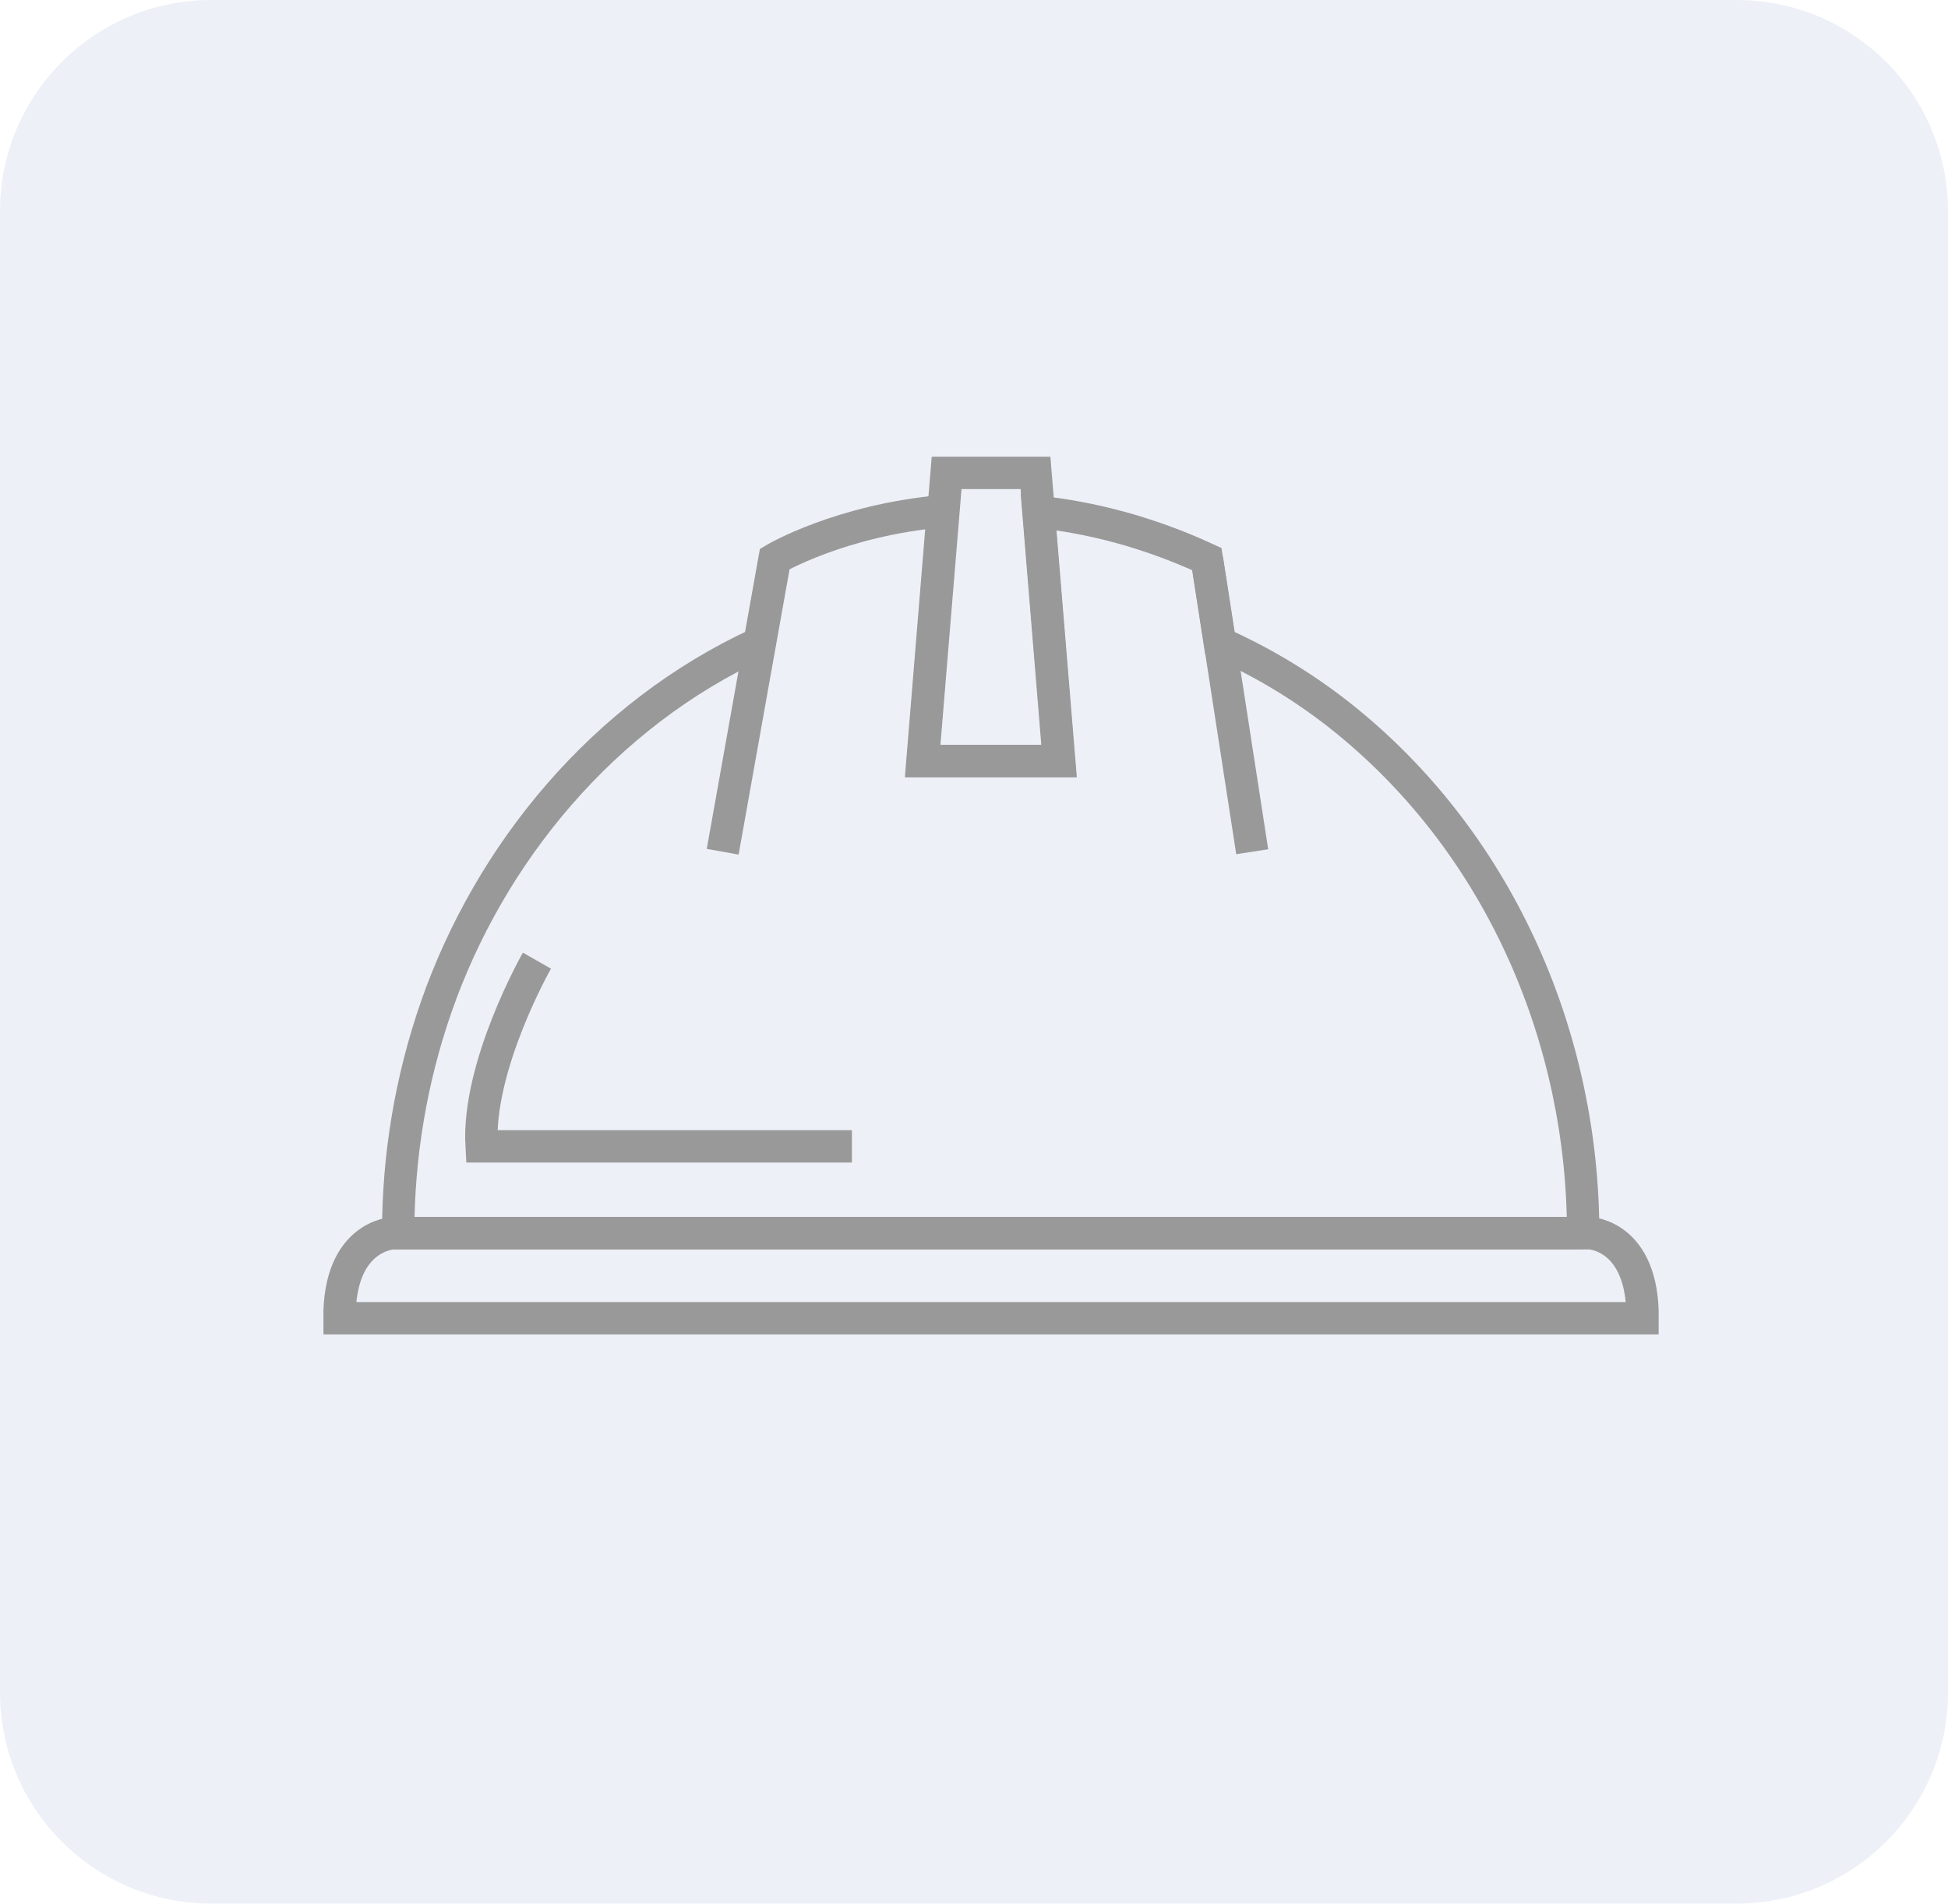
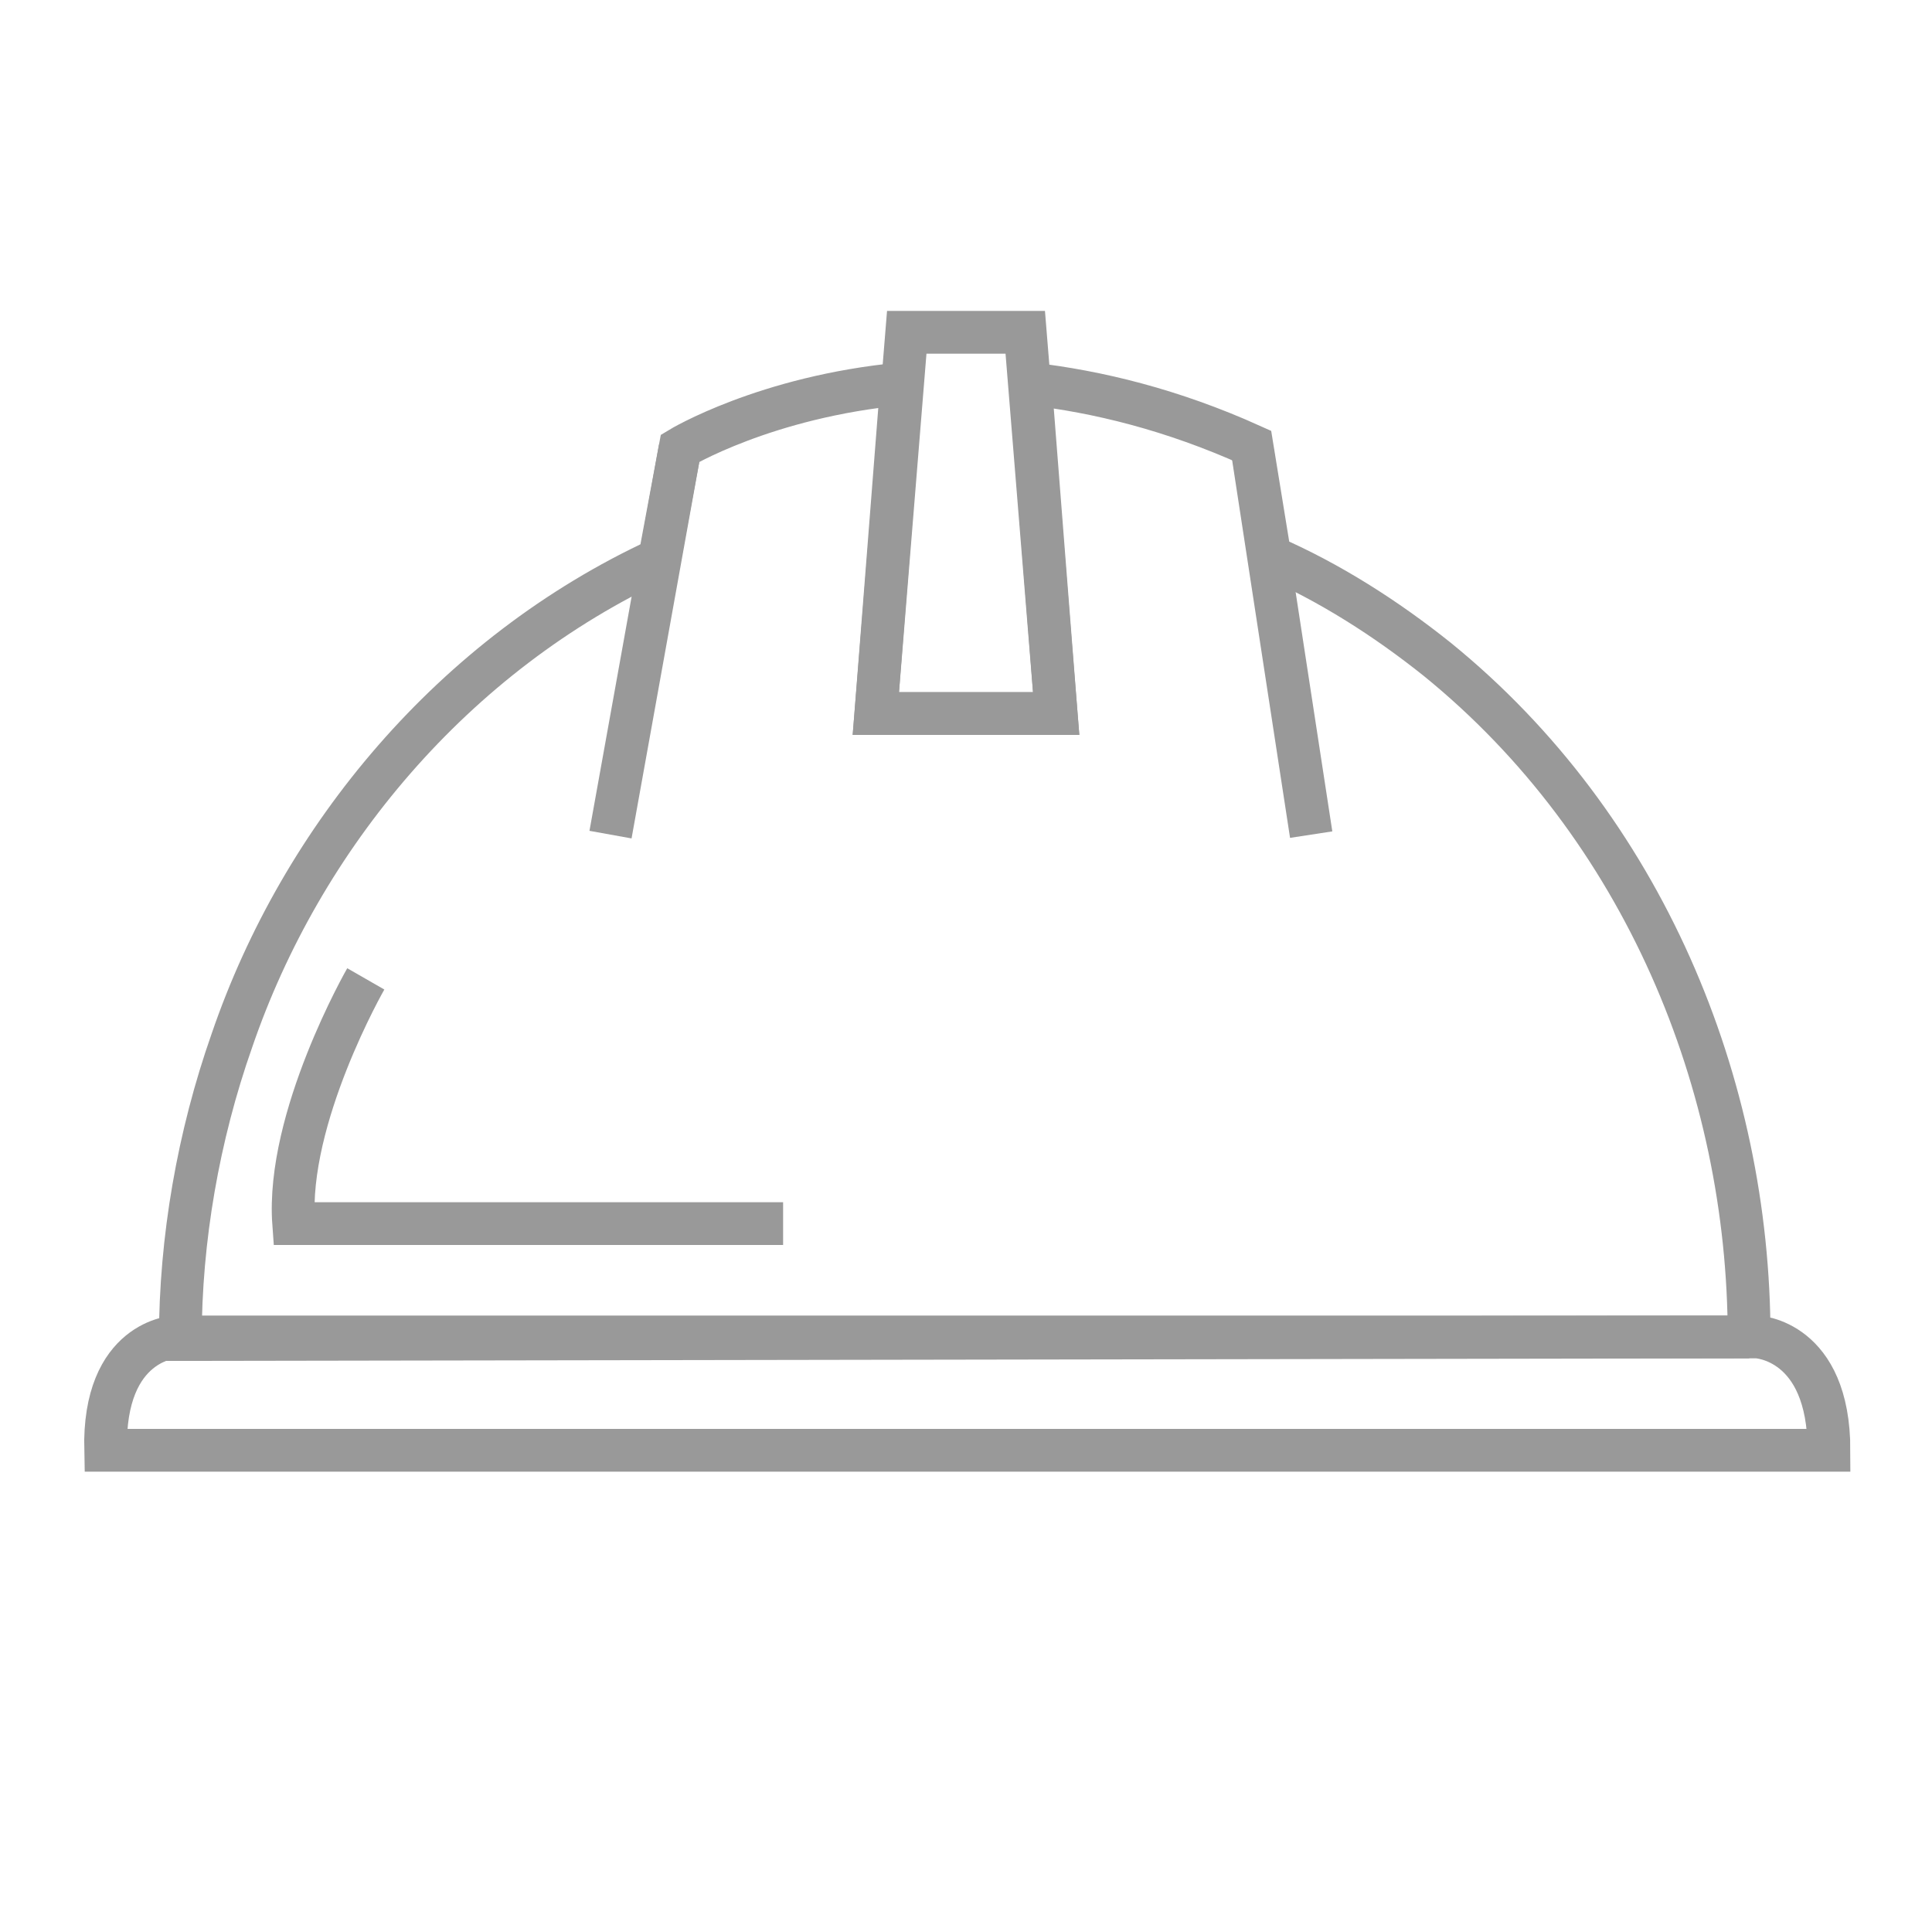
- <svg xmlns="http://www.w3.org/2000/svg" id="Layer_1" data-name="Layer 1" viewBox="0 0 99.95 97.69">
-   <defs>
-     <style>
-       .cls-1 {
-         fill: #edf0f7;
-       }
- 
-       .cls-2 {
-         fill: none;
-         stroke: #999;
-         stroke-miterlimit: 10;
-         stroke-width: 1.66px;
-       }
-     </style>
-   </defs>
-   <rect class="cls-1" width="99.95" height="97.69" rx="10.84" ry="10.84" />
+ <svg xmlns="http://www.w3.org/2000/svg" version="1.1" id="Layer_1" x="0px" y="0px" viewBox="0 0 75 75" style="enable-background:new 0 0 75 75;" xml:space="preserve">
+   <style type="text/css">
+ 	.st0{fill:none;stroke:#999999;stroke-width:1.66;stroke-miterlimit:10;}
+ </style>
  <g>
-     <polygon class="cls-2" points="54.35 39.06 53.13 24.27 50.85 24.27 48.57 24.27 47.35 39.06 54.35 39.06" />
-     <path class="cls-2" d="M81.23,63.29c0-9.8-4.11-19.75-12.13-26.29-1.99-1.62-4.18-2.96-6.51-4l-.67-4.31c-3.08-1.42-6-2.14-8.64-2.42l1.05,12.78h-7l1.05-12.82c-5.29.47-8.64,2.46-8.64,2.46l-.77,4.31c-8.02,3.68-13.85,10.81-16.59,18.68-1.3,3.74-1.95,7.67-1.95,11.6h60.77" />
-     <line class="cls-2" x1="61.93" y1="28.7" x2="64.25" y2="43.71" />
-     <line class="cls-2" x1="37.08" y1="43.71" x2="39.76" y2="28.7" />
-     <path class="cls-2" d="M27.55,49.3s-3.08,5.4-2.84,9.53h19" />
-     <path class="cls-2" d="M81.57,63.29H20.16s-2.77.1-2.74,4.36h66.86c.03-4.26-2.7-4.36-2.7-4.36Z" />
+     <polygon class="st0" points="41,27.7 39.8,12.9 37.5,12.9 35.2,12.9 34,27.7  " />
+     <path class="st0" d="M67.9,51.9c0-9.8-4.1-19.8-12.1-26.3c-2-1.6-4.2-3-6.5-4l-0.7-4.3c-3.1-1.4-6-2.1-8.6-2.4l1,12.8h-7l1-12.8   c-5.3,0.5-8.6,2.5-8.6,2.5l-0.8,4.3c-8,3.7-13.9,10.8-16.6,18.7c-1.3,3.7-2,7.7-2,11.6L67.9,51.9" />
+     <line class="st0" x1="48.6" y1="17.4" x2="50.9" y2="32.4" />
+     <line class="st0" x1="23.7" y1="32.4" x2="26.4" y2="17.4" />
+     <path class="st0" d="M14.2,38c0,0-3.1,5.4-2.8,9.5h19" />
+     <path class="st0" d="M68.2,51.9H6.8c0,0-2.8,0.1-2.7,4.4h66.9C71,52,68.2,51.9,68.2,51.9L68.2,51.9z" />
  </g>
</svg>
